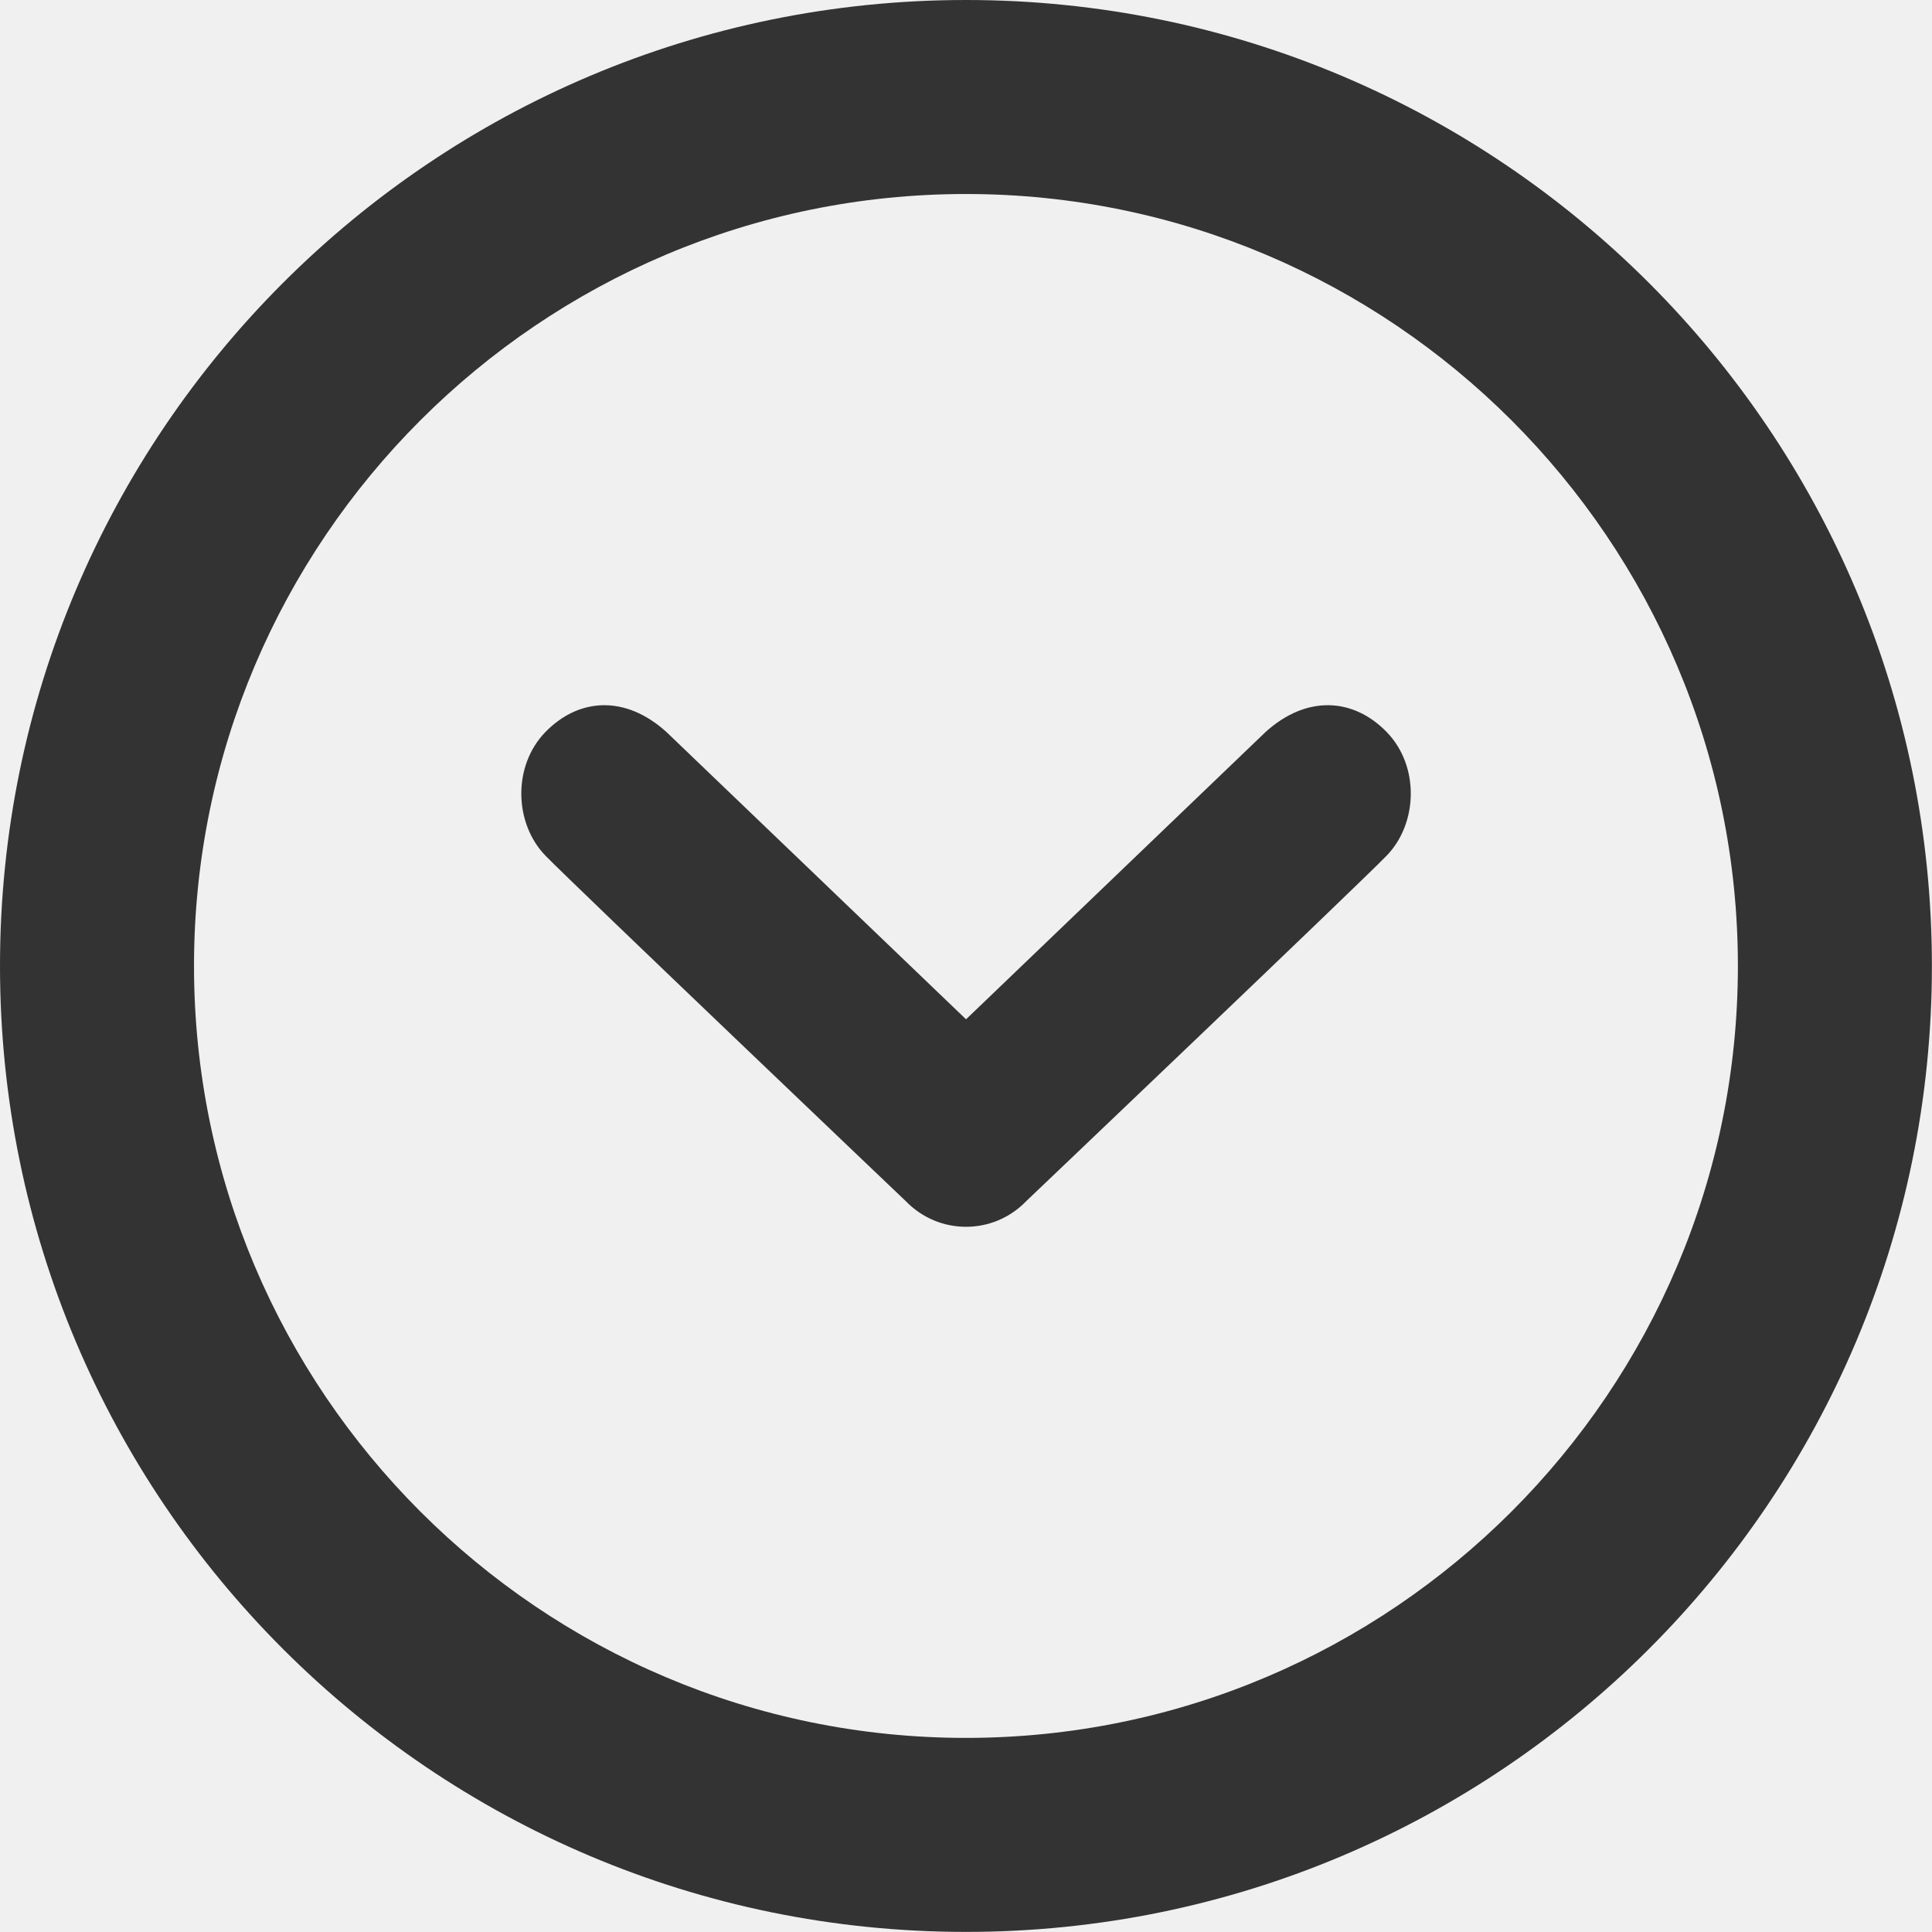
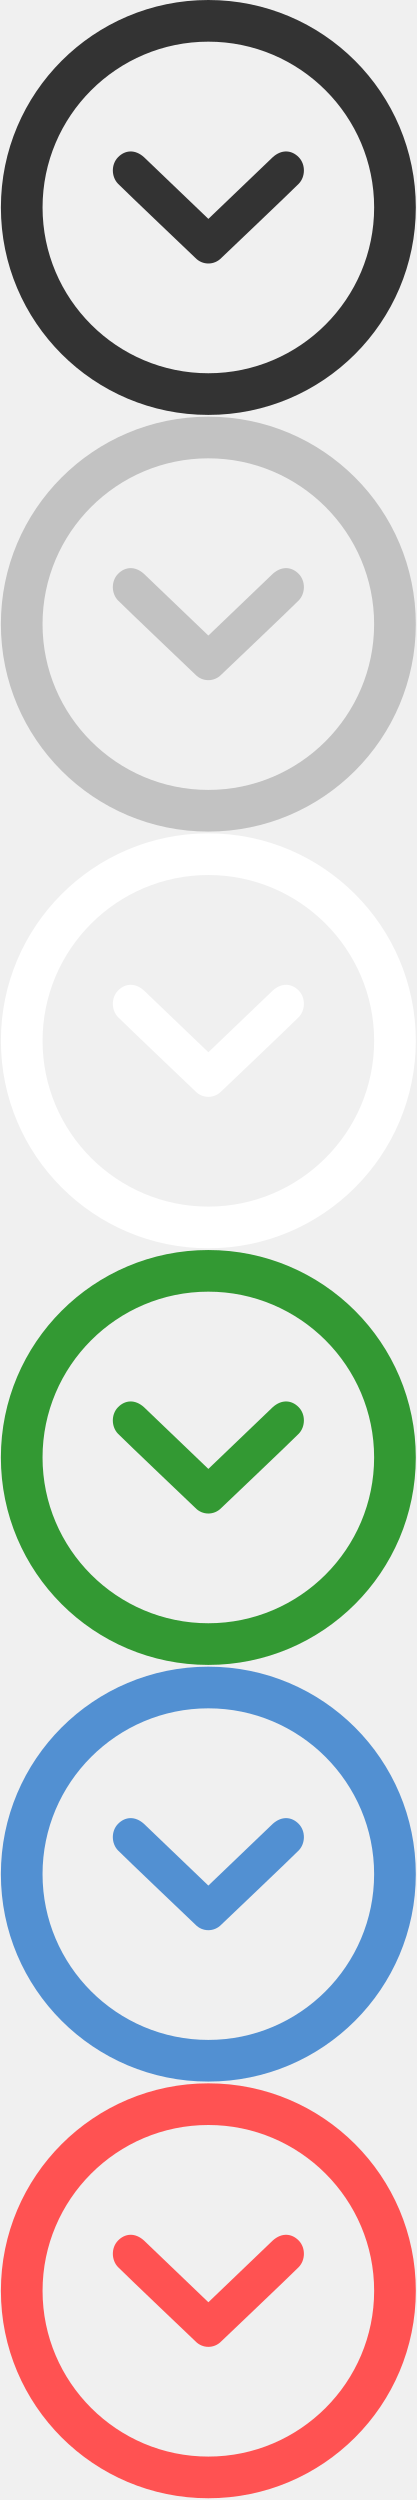
- <svg xmlns="http://www.w3.org/2000/svg" xmlns:xlink="http://www.w3.org/1999/xlink" version="1.1" id="Layer_1" x="0px" y="0px" width="19.917px" height="19.917px" viewBox="0 0 19.917 19.917" enable-background="new 0 0 19.917 19.917" xml:space="preserve">
+ <svg xmlns="http://www.w3.org/2000/svg" xmlns:xlink="http://www.w3.org/1999/xlink" version="1.1" id="Layer_1" x="0px" y="0px" width="20px" height="120px" viewBox="0 0 20 120" enable-background="new 0 0 20 120" xml:space="preserve">
  <g>
-     <path fill="#333333" d="M9.958,2c4.388,0,7.958,3.57,7.958,7.958s-3.57,7.958-7.958,7.958S2,14.347,2,9.958S5.57,2,9.958,2    M9.958,0C4.459,0,0,4.459,0,9.958s4.459,9.958,9.958,9.958s9.958-4.459,9.958-9.958S15.458,0,9.958,0L9.958,0z" />
+     <path fill="#333333" d="M10.001,2c4.388,0,7.958,3.57,7.958,7.958s-3.57,7.958-7.958,7.958c-4.388,0-7.958-3.568-7.958-7.958   S5.613,2,10.001,2 M10.001,0C4.502,0,0.043,4.459,0.043,9.958s4.459,9.958,9.958,9.958s9.958-4.459,9.958-9.958S15.502,0,10.001,0   L10.001,0z" />
  </g>
  <g>
-     <defs>
-       <rect id="SVGID_1_" x="5.374" y="7.271" width="9.17" height="5.375" />
-     </defs>
-     <clipPath id="SVGID_2_">
-       <use xlink:href="#SVGID_1_" overflow="visible" />
-     </clipPath>
-     <path clip-path="url(#SVGID_2_)" fill="#333333" d="M14.294,8.822c-0.322,0.33-3.713,3.559-3.713,3.559   c-0.171,0.178-0.397,0.266-0.622,0.266c-0.226,0-0.451-0.088-0.623-0.266c0,0-3.389-3.229-3.712-3.559   c-0.322-0.33-0.344-0.924,0-1.277c0.344-0.352,0.823-0.381,1.245,0l3.09,2.963l3.089-2.963c0.422-0.381,0.902-0.352,1.246,0   C14.638,7.898,14.616,8.492,14.294,8.822" />
+     <g>
+       <g>
+         <defs>
+           <rect id="SVGID_1_" x="5.417" y="7.271" width="9.171" height="5.375" />
+         </defs>
+         <clipPath id="SVGID_2_">
+           <use xlink:href="#SVGID_1_" overflow="visible" />
+         </clipPath>
+         <path clip-path="url(#SVGID_2_)" fill="#333333" d="M14.338,8.822c-0.322,0.33-3.713,3.559-3.713,3.559     c-0.172,0.179-0.398,0.267-0.623,0.267c-0.227,0-0.451-0.088-0.623-0.267c0,0-3.389-3.229-3.712-3.559     c-0.322-0.33-0.345-0.924,0-1.277c0.344-0.352,0.823-0.381,1.245,0l3.09,2.962l3.09-2.962c0.422-0.381,0.902-0.352,1.246,0     C14.682,7.898,14.66,8.492,14.338,8.822" />
+       </g>
+     </g>
  </g>
  <g>
- </g>
+     <path fill="#C2C2C2" d="M10,22c4.389,0,7.958,3.57,7.958,7.958S14.389,37.916,10,37.916c-4.388,0-7.958-3.568-7.958-7.958   S5.612,22,10,22 M10,20c-5.499,0-9.958,4.459-9.958,9.958S4.501,39.916,10,39.916s9.958-4.459,9.958-9.958S15.501,20,10,20L10,20z" />
+   </g>
  <g>
- </g>
+     <g>
+       <g>
+         <defs>
+           <rect id="SVGID_3_" x="5.416" y="27.271" width="9.171" height="5.375" />
+         </defs>
+         <clipPath id="SVGID_4_">
+           <use xlink:href="#SVGID_3_" overflow="visible" />
+         </clipPath>
+         <path clip-path="url(#SVGID_4_)" fill="#C2C2C2" d="M14.337,28.822c-0.321,0.33-3.713,3.559-3.713,3.559     c-0.172,0.179-0.398,0.267-0.623,0.267c-0.227,0-0.451-0.088-0.623-0.267c0,0-3.389-3.229-3.712-3.559     c-0.322-0.33-0.345-0.924,0-1.277c0.344-0.352,0.823-0.381,1.245,0l3.09,2.962l3.09-2.962c0.423-0.381,0.902-0.352,1.246,0     C14.682,27.898,14.659,28.492,14.337,28.822" />
+       </g>
+     </g>
+   </g>
  <g>
- </g>
+     <path fill="#FFFFFF" d="M10.001,42.001c4.388,0,7.958,3.57,7.958,7.958s-3.57,7.958-7.958,7.958c-4.388,0-7.958-3.568-7.958-7.958   S5.613,42.001,10.001,42.001 M10.001,40.001c-5.499,0-9.958,4.459-9.958,9.958s4.459,9.958,9.958,9.958s9.958-4.459,9.958-9.958   S15.502,40.001,10.001,40.001L10.001,40.001z" />
+   </g>
  <g>
- </g>
+     <g>
+       <g>
+         <defs>
+           <rect id="SVGID_5_" x="5.417" y="47.272" width="9.171" height="5.375" />
+         </defs>
+         <clipPath id="SVGID_6_">
+           <use xlink:href="#SVGID_5_" overflow="visible" />
+         </clipPath>
+         <path clip-path="url(#SVGID_6_)" fill="#FFFFFF" d="M14.338,48.823c-0.322,0.33-3.713,3.559-3.713,3.559     c-0.172,0.179-0.398,0.267-0.623,0.267c-0.227,0-0.451-0.088-0.623-0.267c0,0-3.389-3.229-3.712-3.559     c-0.322-0.33-0.345-0.924,0-1.277c0.344-0.352,0.823-0.381,1.245,0l3.09,2.962l3.09-2.962c0.422-0.381,0.902-0.352,1.246,0     C14.682,47.899,14.66,48.493,14.338,48.823" />
+       </g>
+     </g>
+   </g>
  <g>
- </g>
+     <path fill="#339933" d="M10,62c4.389,0,7.958,3.57,7.958,7.959S14.389,77.916,10,77.916c-4.388,0-7.958-3.568-7.958-7.957   S5.612,62,10,62 M10,60.001c-5.499,0-9.958,4.458-9.958,9.958c0,5.498,4.459,9.957,9.958,9.957s9.958-4.459,9.958-9.957   C19.958,64.459,15.501,60.001,10,60.001L10,60.001z" />
+   </g>
  <g>
- </g>
+     <g>
+       <g>
+         <defs>
+           <rect id="SVGID_7_" x="5.416" y="67.271" width="9.171" height="5.375" />
+         </defs>
+         <clipPath id="SVGID_8_">
+           <use xlink:href="#SVGID_7_" overflow="visible" />
+         </clipPath>
+         <path clip-path="url(#SVGID_8_)" fill="#339933" d="M14.337,68.822c-0.321,0.33-3.713,3.559-3.713,3.559     c-0.172,0.18-0.398,0.268-0.623,0.268c-0.227,0-0.451-0.088-0.623-0.268c0,0-3.389-3.229-3.712-3.559     c-0.322-0.33-0.345-0.924,0-1.277c0.344-0.352,0.823-0.381,1.245,0l3.09,2.963l3.09-2.963c0.423-0.381,0.902-0.352,1.246,0     C14.682,67.898,14.659,68.492,14.337,68.822" />
+       </g>
+     </g>
+   </g>
  <g>
- </g>
+     <path fill="#5290D2" d="M10,82c4.389,0,7.958,3.57,7.958,7.959S14.389,97.916,10,97.916c-4.388,0-7.958-3.568-7.958-7.957   C2.042,85.568,5.612,82,10,82 M10,80c-5.499,0-9.958,4.459-9.958,9.959c0,5.498,4.459,9.957,9.958,9.957s9.958-4.459,9.958-9.957   C19.958,84.459,15.501,80,10,80L10,80z" />
+   </g>
  <g>
- </g>
+     <g>
+       <g>
+         <defs>
+           <rect id="SVGID_9_" x="5.416" y="87.271" width="9.171" height="5.375" />
+         </defs>
+         <clipPath id="SVGID_10_">
+           <use xlink:href="#SVGID_9_" overflow="visible" />
+         </clipPath>
+         <path clip-path="url(#SVGID_10_)" fill="#5290D2" d="M14.337,88.822c-0.321,0.33-3.713,3.559-3.713,3.559     c-0.172,0.18-0.398,0.268-0.623,0.268c-0.227,0-0.451-0.088-0.623-0.268c0,0-3.389-3.229-3.712-3.559     c-0.322-0.33-0.345-0.924,0-1.277c0.344-0.352,0.823-0.381,1.245,0l3.09,2.963l3.09-2.963c0.423-0.381,0.902-0.352,1.246,0     C14.682,87.898,14.659,88.492,14.337,88.822" />
+       </g>
+     </g>
+   </g>
  <g>
- </g>
+     <path fill="#FF5252" d="M10.001,102c4.388,0,7.958,3.57,7.958,7.959s-3.57,7.957-7.958,7.957c-4.388,0-7.958-3.568-7.958-7.957   C2.043,105.568,5.613,102,10.001,102 M10.001,100c-5.499,0-9.958,4.459-9.958,9.959c0,5.498,4.459,9.957,9.958,9.957   s9.958-4.459,9.958-9.957C19.959,104.459,15.502,100,10.001,100L10.001,100z" />
+   </g>
  <g>
- </g>
-   <g>
- </g>
-   <g>
- </g>
-   <g>
- </g>
-   <g>
- </g>
-   <g>
- </g>
+     <g>
+       <g>
+         <defs>
+           <rect id="SVGID_11_" x="5.417" y="107.271" width="9.171" height="5.375" />
+         </defs>
+         <clipPath id="SVGID_12_">
+           <use xlink:href="#SVGID_11_" overflow="visible" />
+         </clipPath>
+         <path clip-path="url(#SVGID_12_)" fill="#FF5252" d="M14.338,108.822c-0.322,0.33-3.713,3.559-3.713,3.559     c-0.172,0.18-0.398,0.268-0.623,0.268c-0.227,0-0.451-0.088-0.623-0.268c0,0-3.389-3.229-3.712-3.559     c-0.322-0.33-0.345-0.924,0-1.277c0.344-0.352,0.823-0.381,1.245,0l3.09,2.963l3.09-2.963c0.422-0.381,0.902-0.352,1.246,0     C14.682,107.898,14.66,108.492,14.338,108.822" />
+       </g>
+     </g>
+   </g>
</svg>
